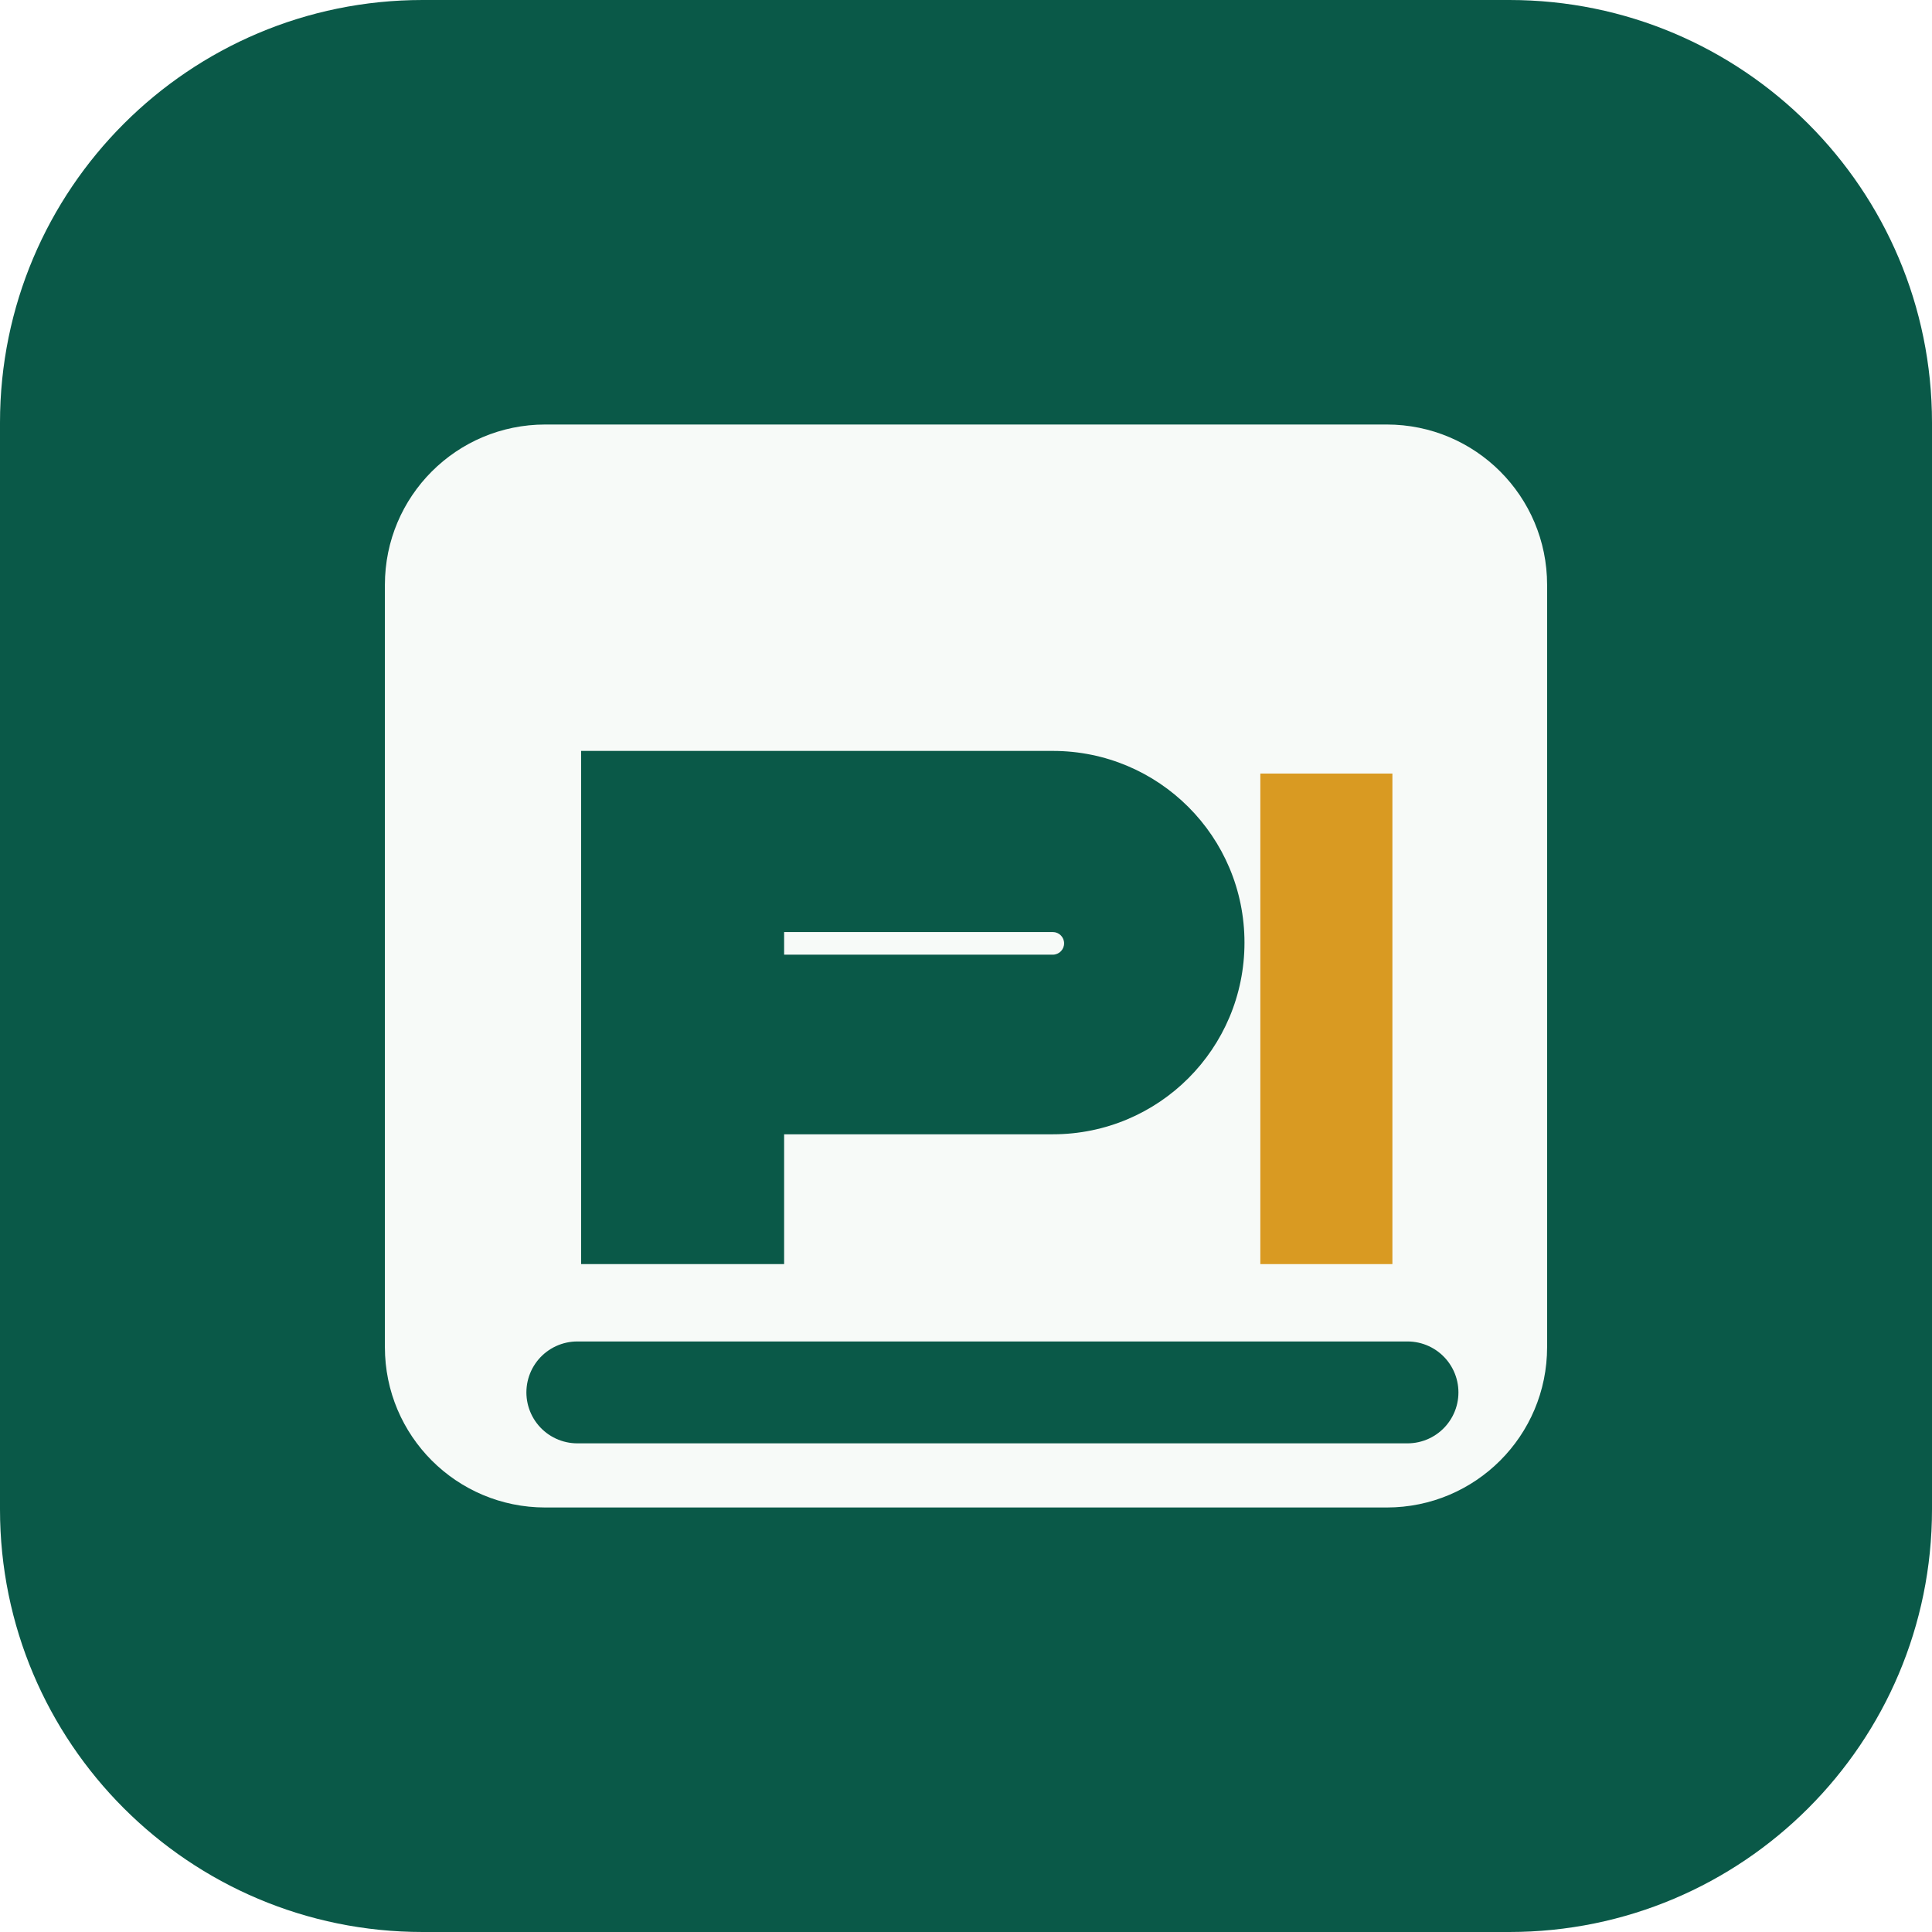
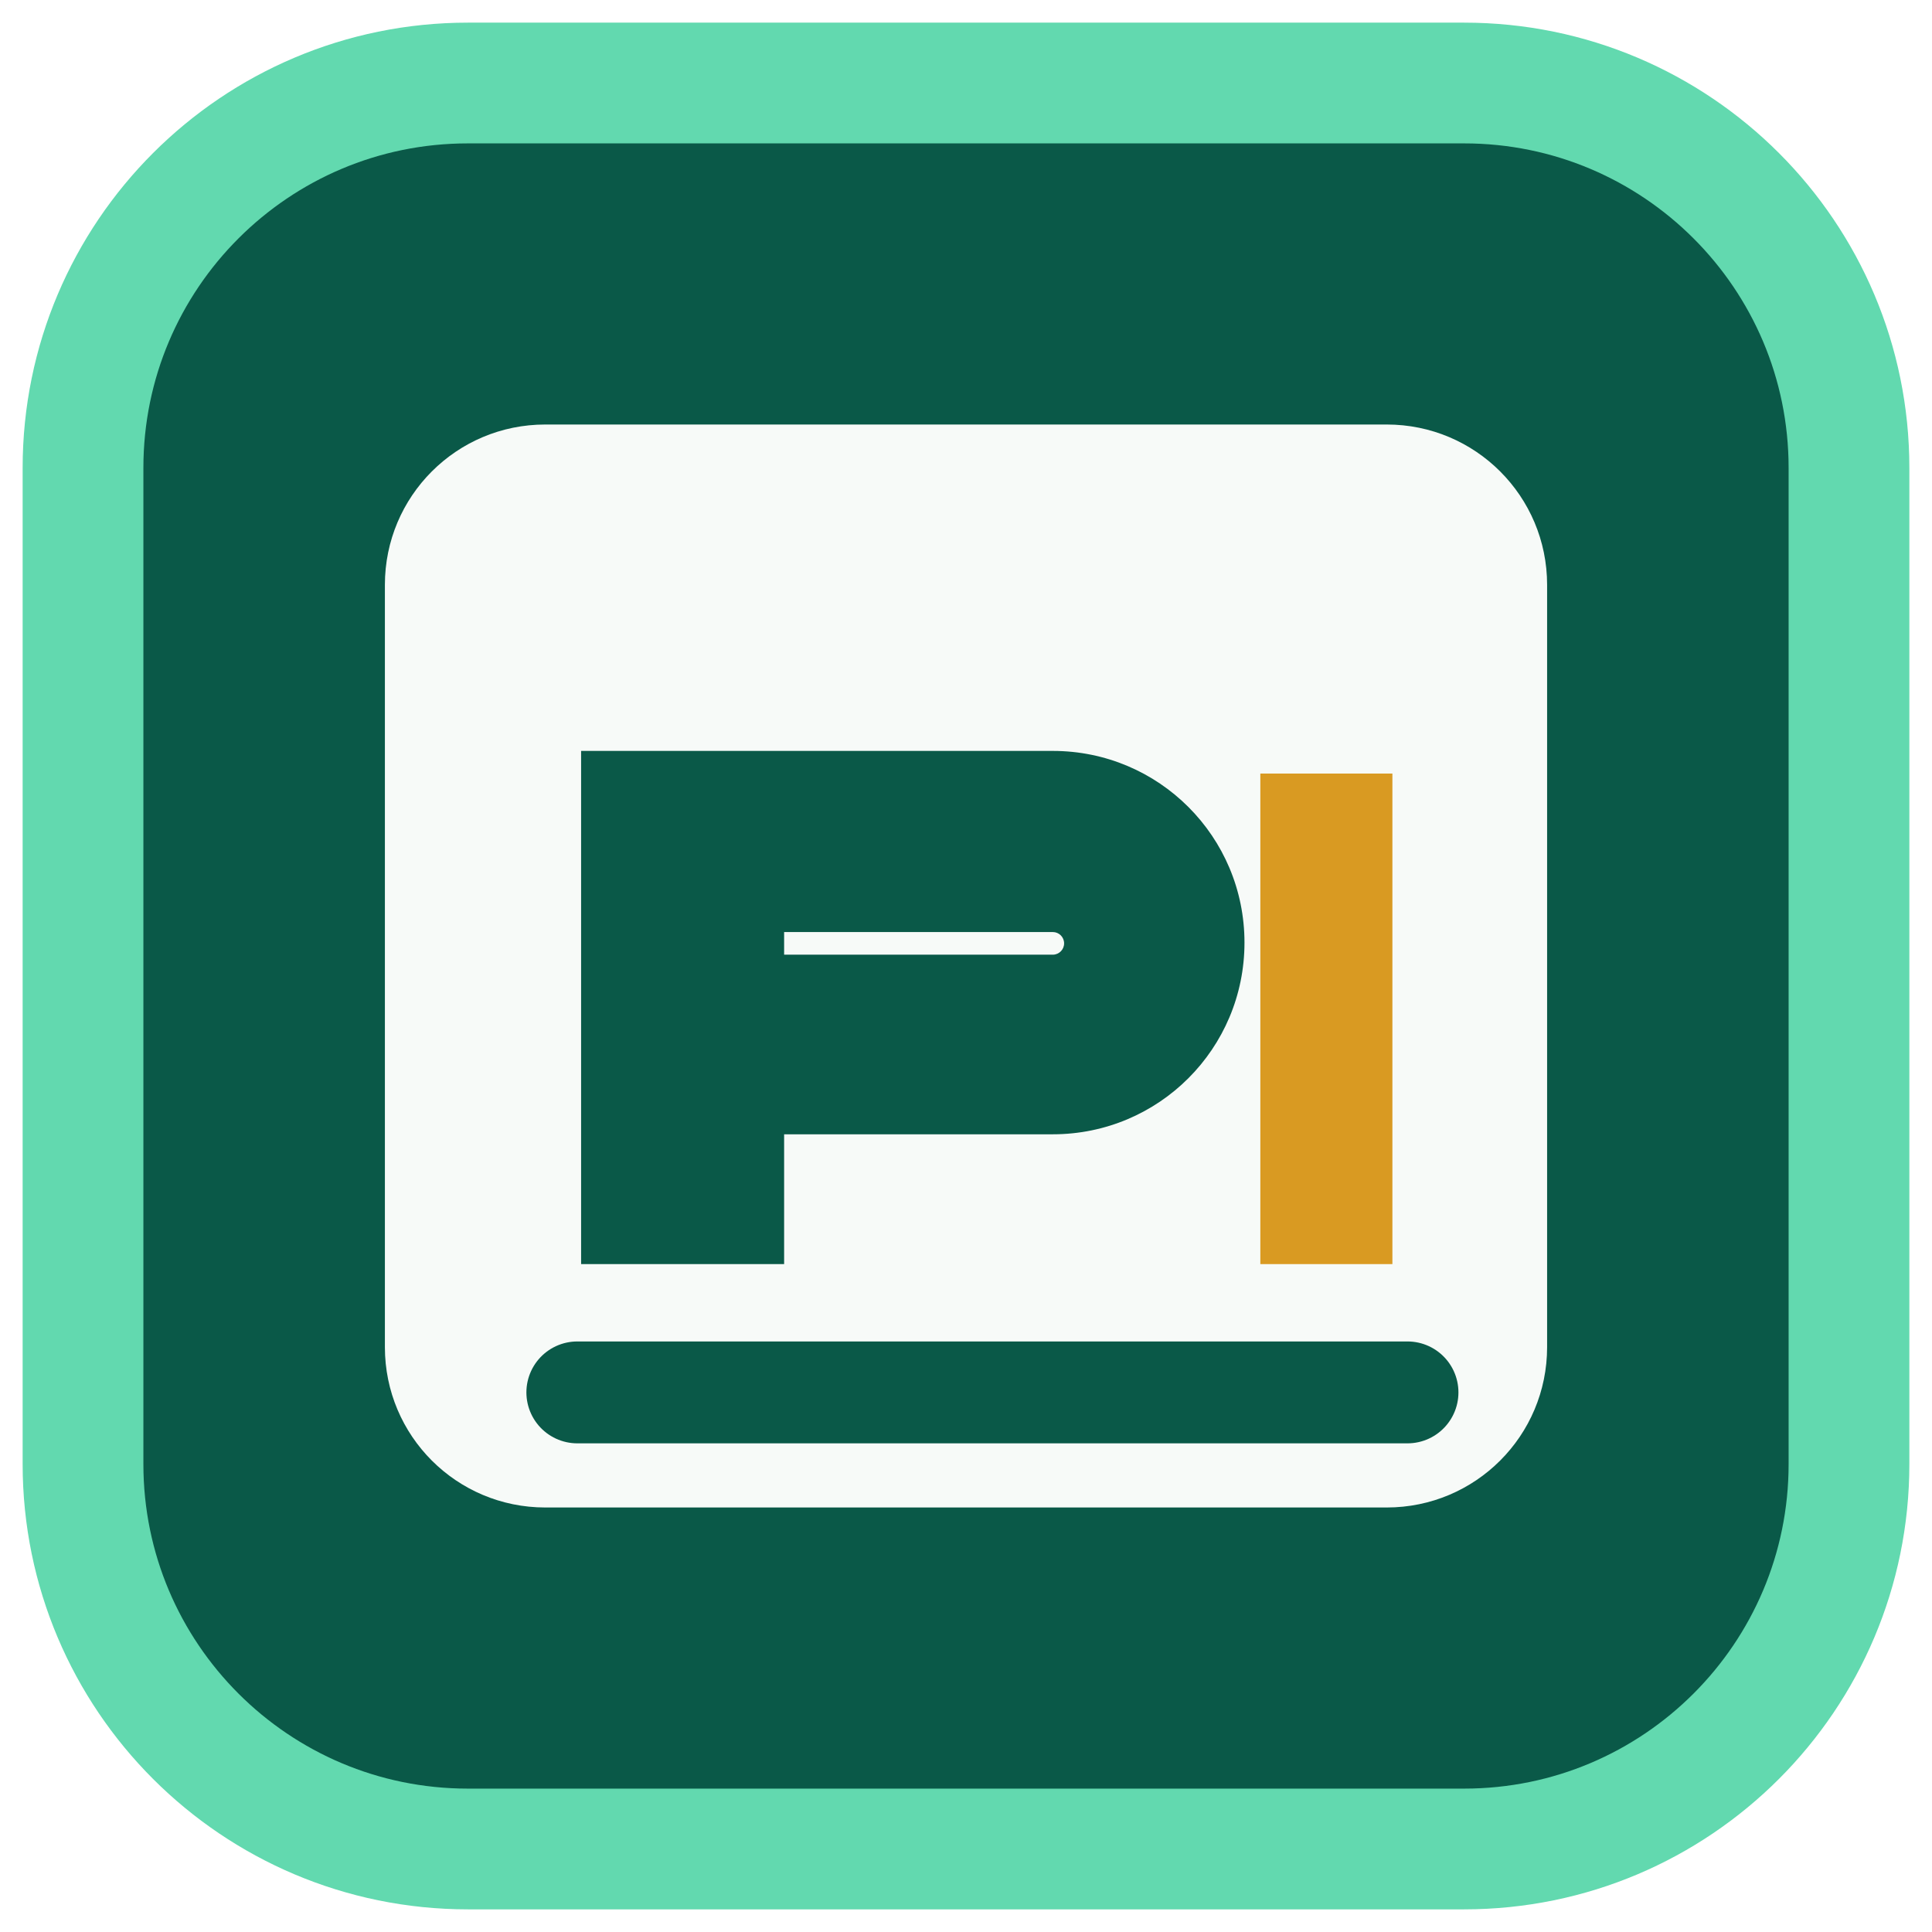
<svg xmlns="http://www.w3.org/2000/svg" viewBox="0 0 512 512" role="img" aria-label="EduGuide LS">
-   <rect width="512" height="512" rx="112" fill="#0a5948" />
+   <rect x="22" y="22" width="468" height="468" rx="102" fill="#0a5948" stroke="#62d9af" stroke-width="32" />
  <path d="M102 155c0-23.5 19-42.5 42.5-42.5h223c23.5 0 42.5 19 42.5 42.5v202c0 23.5-19 42.5-42.5 42.5h-223c-23.5 0-42.5-19-42.5-42.5V155Z" fill="#f7faf8" />
  <path d="M154 199h125c28.1 0 50.8 22.7 50.8 50.8s-22.7 50.8-50.8 50.8h-71.2V335H154V199Zm53.8 48v6h71.2a3 3 0 1 0 0-6h-71.2Z" fill="#0a5948" />
  <path d="M334 205h35v130h-35V205Z" fill="#d99a22" />
  <path d="M153 369h220" stroke="#0a5948" stroke-width="27" stroke-linecap="round" />
</svg>
